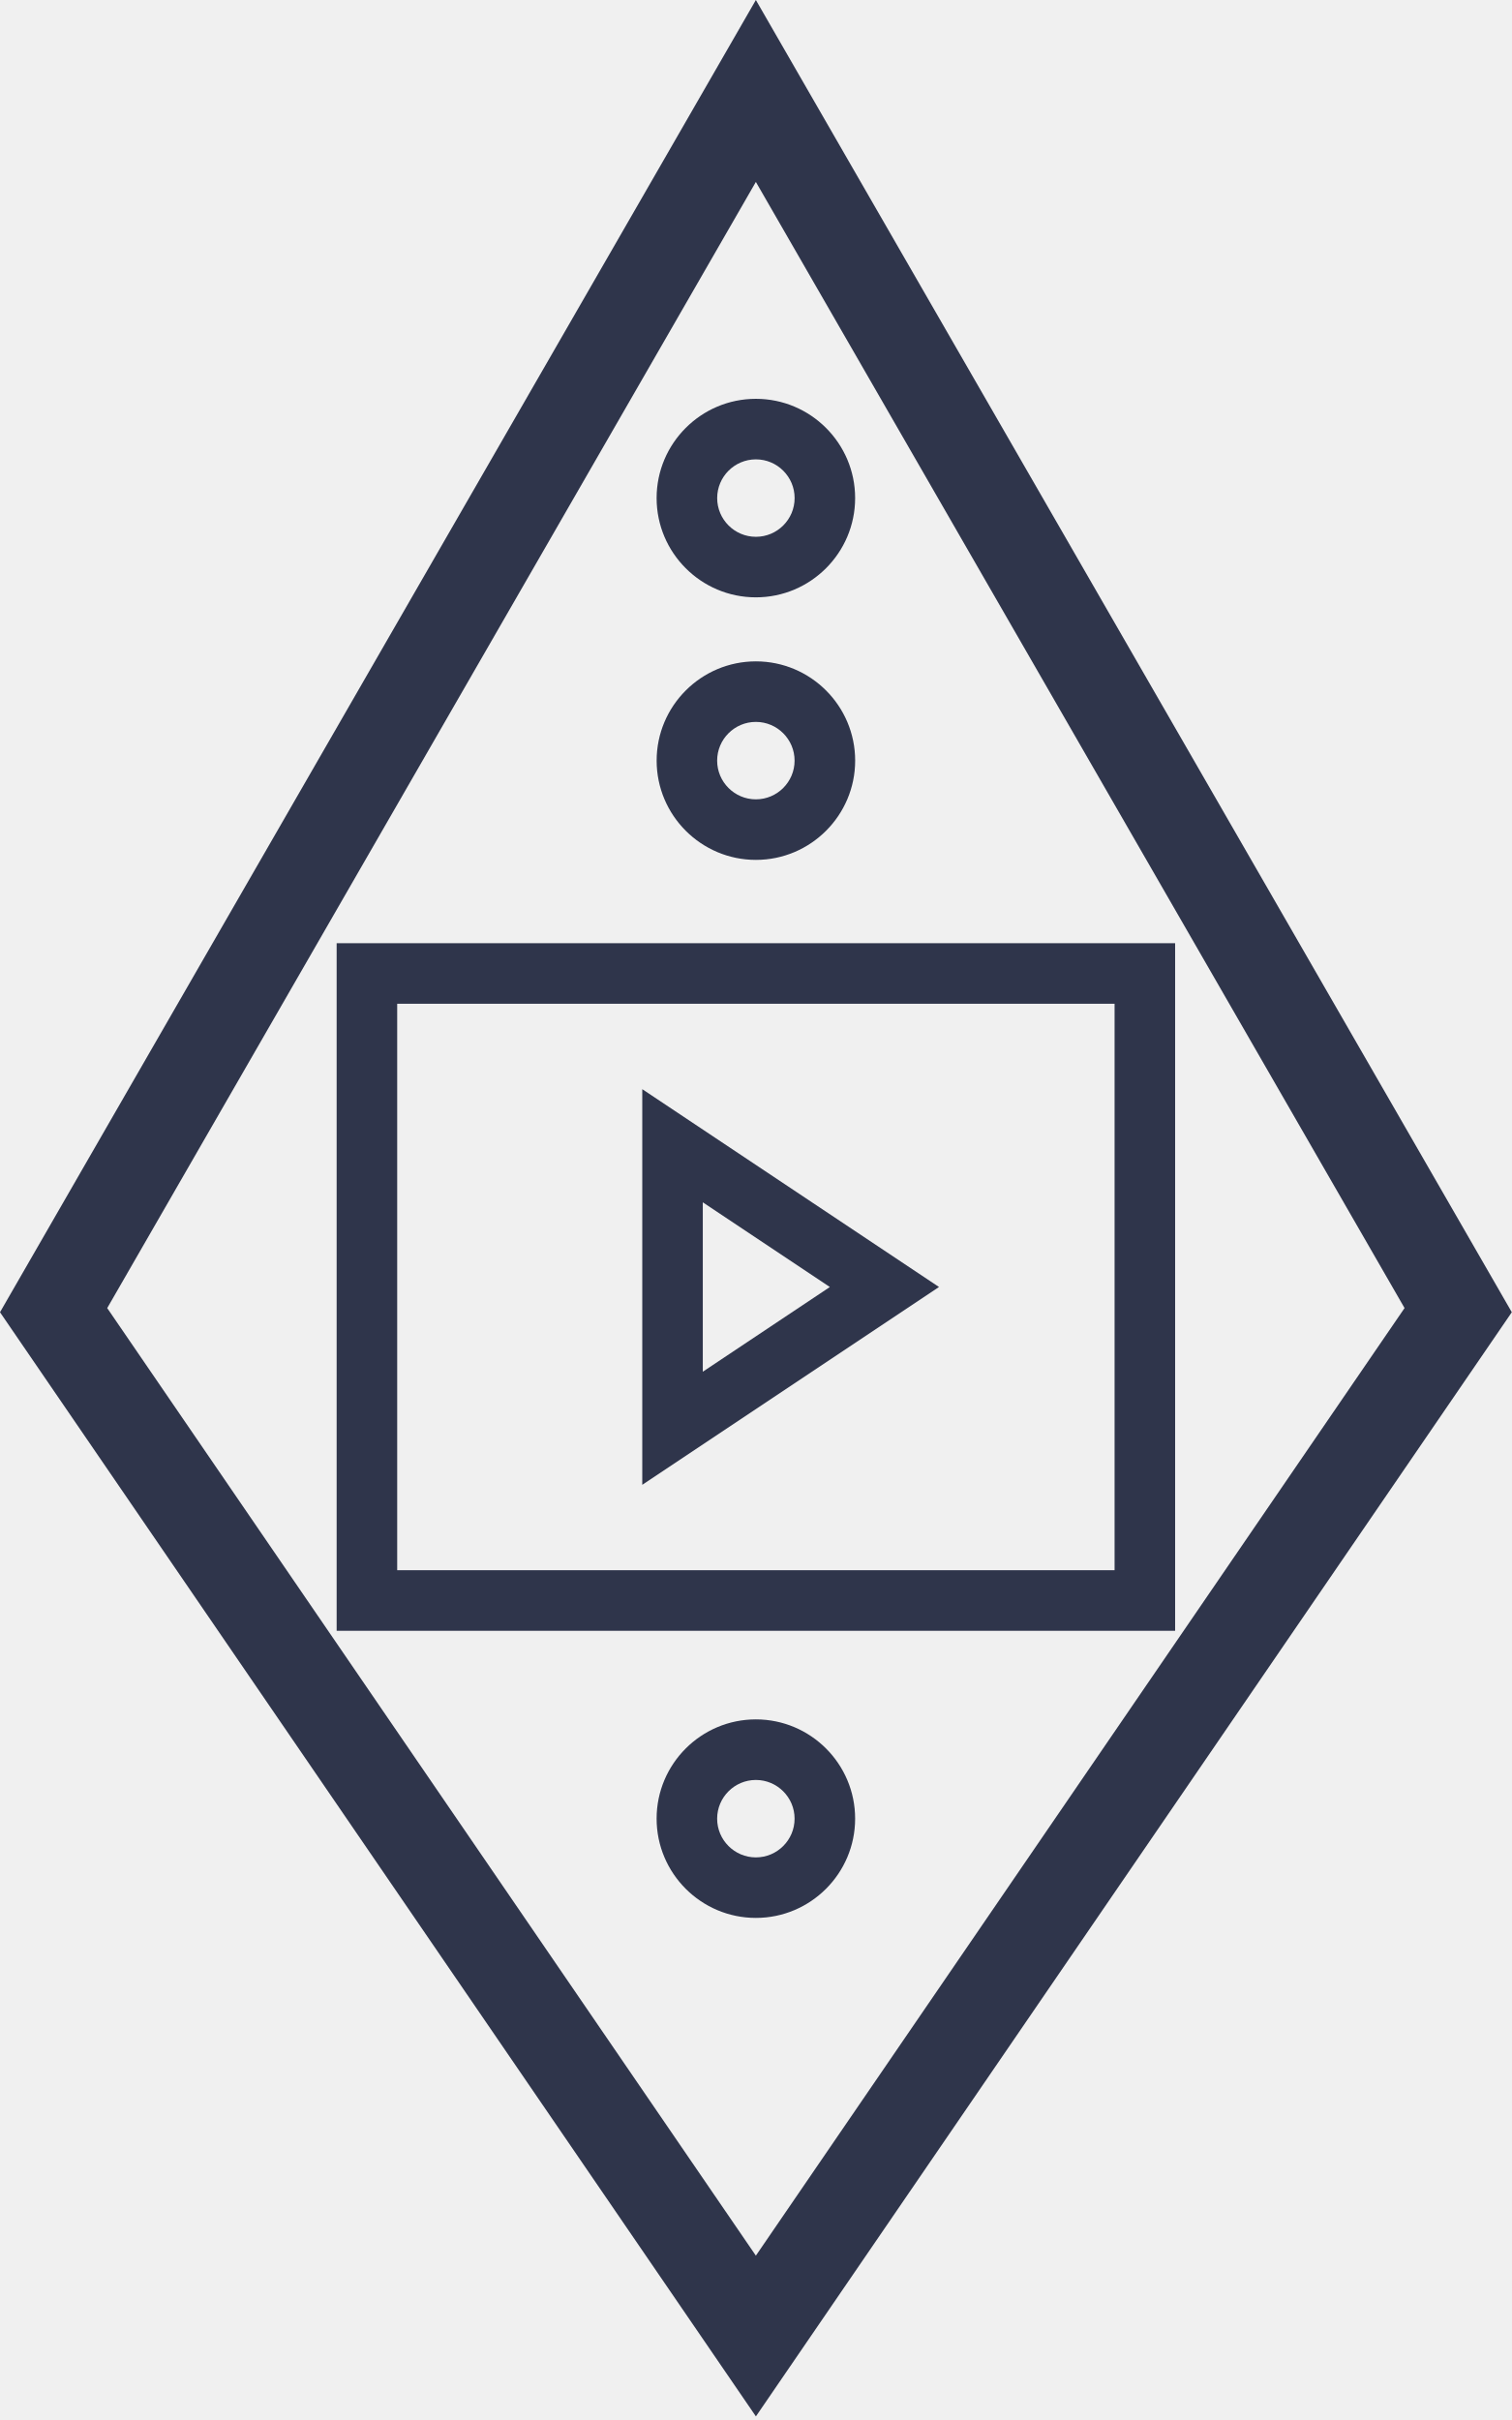
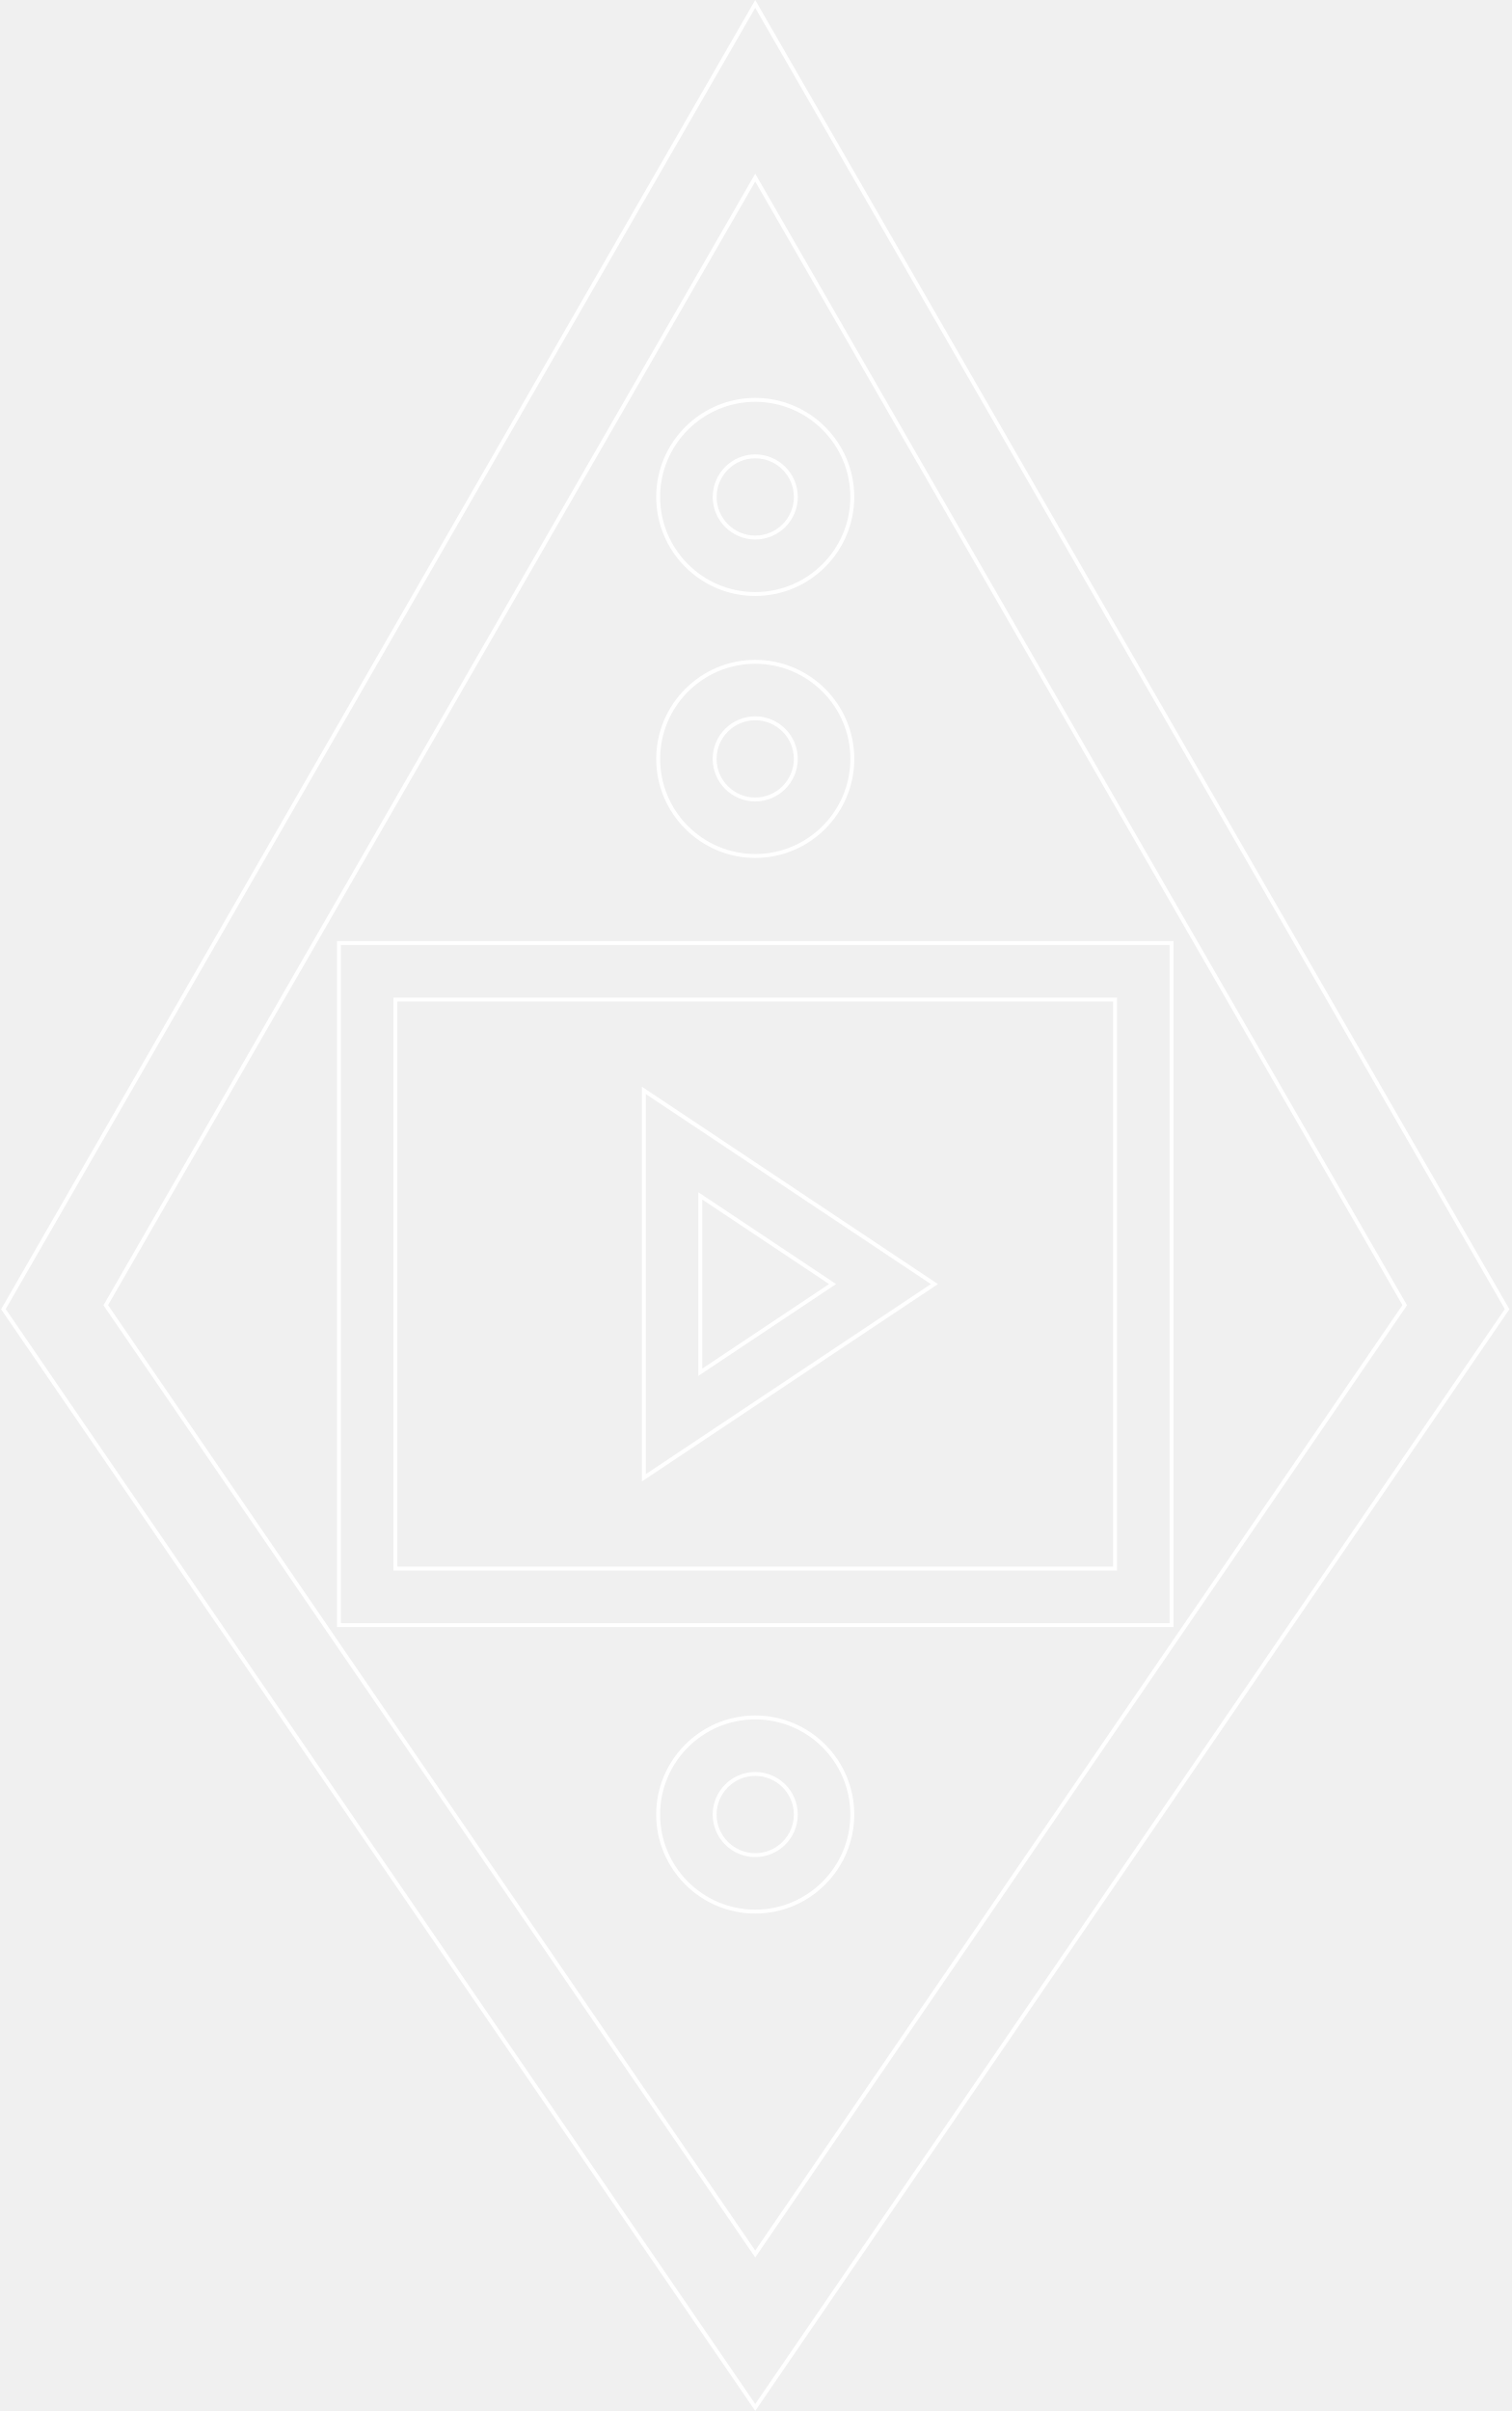
- <svg xmlns="http://www.w3.org/2000/svg" width="278" height="445" viewBox="0 0 278 445" fill="none">
-   <path d="M157.252 139.866C157.252 129.802 149.064 121.614 138.999 121.614C128.935 121.614 120.747 129.802 120.747 139.866C120.747 149.931 128.935 158.119 138.999 158.119C149.064 158.119 157.252 149.931 157.252 139.866ZM131.874 139.866C131.874 135.937 135.069 132.747 138.994 132.747C142.918 132.747 146.113 135.942 146.113 139.866C146.113 143.791 142.918 146.986 138.994 146.986C135.069 146.986 131.874 143.791 131.874 139.866Z" fill="#2F354B" />
-   <path d="M120.742 91.589C120.742 101.654 128.93 109.842 138.994 109.842C149.058 109.842 157.246 101.654 157.246 91.589C157.246 81.525 149.058 73.337 138.994 73.337C128.93 73.337 120.742 81.525 120.742 91.589ZM146.119 91.589C146.119 95.519 142.924 98.709 139 98.709C135.075 98.709 131.88 95.514 131.88 91.589C131.88 87.665 135.075 84.47 139 84.47C142.924 84.47 146.119 87.665 146.119 91.589Z" fill="#2F354B" />
-   <path d="M138.994 316.168C128.924 316.168 120.742 324.357 120.742 334.421C120.742 344.485 128.93 352.673 138.994 352.673C149.058 352.673 157.246 344.485 157.246 334.421C157.246 324.357 149.064 316.168 138.994 316.168ZM138.994 341.546C135.07 341.546 131.874 338.351 131.874 334.426C131.874 330.502 135.07 327.307 138.994 327.307C142.918 327.307 146.113 330.502 146.113 334.426C146.113 338.351 142.918 341.546 138.994 341.546Z" fill="#2F354B" />
-   <path d="M138.994 0L0 241.3L139 444.337L278 241.3L138.994 0ZM138.994 414.779L19.716 240.538L138.994 33.454L258.278 240.532L138.994 414.779Z" fill="#2F354B" />
-   <path d="M61.905 299.877H216.09V173.441H61.905V299.877ZM73.038 184.574H204.957V288.739H73.038V184.574Z" fill="#2F354B" />
-   <path d="M118.102 273.037L172.67 236.661L118.102 200.284V273.037ZM129.235 221.086L152.598 236.661L129.235 252.235V221.086Z" fill="#2F354B" />
+ <svg xmlns="http://www.w3.org/2000/svg" width="772" height="1231" viewBox="0 0 772 1231" fill="none">
+   <path d="M384.822 1149.63L385.647 1150.83L386.473 1149.63L716.949 666.912L717.305 666.393L716.991 665.848L386.514 92.18L385.647 90.676L384.781 92.18L54.319 665.864L54.005 666.409L54.361 666.928L384.822 1149.63ZM202.914 510.326H201.914V511.326V799.895V800.895H202.914H568.399H569.399V799.895V511.326V510.326H568.399H202.914ZM359.164 611.642L357.61 610.606V612.475V698.769V700.638L359.164 699.601L423.89 656.454L425.138 655.622L423.89 654.79L359.164 611.642ZM385.661 337.908C412.992 337.908 435.23 360.144 435.23 387.473C435.23 414.801 412.992 437.038 385.661 437.038C358.331 437.038 336.093 414.801 336.093 387.473C336.093 360.144 358.331 337.908 385.661 337.908ZM385.646 366.75C374.222 366.75 364.921 376.033 364.921 387.473C364.921 398.897 374.221 408.196 385.646 408.196C397.07 408.196 406.37 398.897 406.37 387.473C406.37 376.049 397.07 366.75 385.646 366.75ZM385.646 303.295C358.315 303.295 336.078 281.059 336.078 253.731C336.078 226.402 358.315 204.166 385.646 204.166C412.977 204.166 435.215 226.402 435.215 253.731C435.215 281.059 412.977 303.295 385.646 303.295ZM385.662 274.454C397.086 274.454 406.386 265.171 406.386 253.731C406.386 242.307 397.086 233.007 385.662 233.007C374.237 233.007 364.937 242.307 364.937 253.731C364.937 265.155 374.237 274.454 385.662 274.454ZM336.078 926.447C336.078 899.119 358.3 876.883 385.646 876.883C412.992 876.883 435.215 899.119 435.215 926.447C435.215 953.776 412.977 976.012 385.646 976.012C358.315 976.012 336.078 953.776 336.078 926.447ZM364.921 926.463C364.921 937.887 374.221 947.186 385.646 947.186C397.071 947.186 406.371 937.887 406.371 926.463C406.371 915.039 397.071 905.74 385.646 905.74C374.221 905.74 364.921 915.039 364.921 926.463ZM598.243 829.752H173.07V481.484H598.243V829.752ZM328.766 556.715L477.144 655.622L328.766 754.528V556.715ZM385.663 1229.18L1.742 668.43L385.647 2.003L769.584 668.43L385.663 1229.18Z" stroke="white" stroke-width="2" />
</svg>
